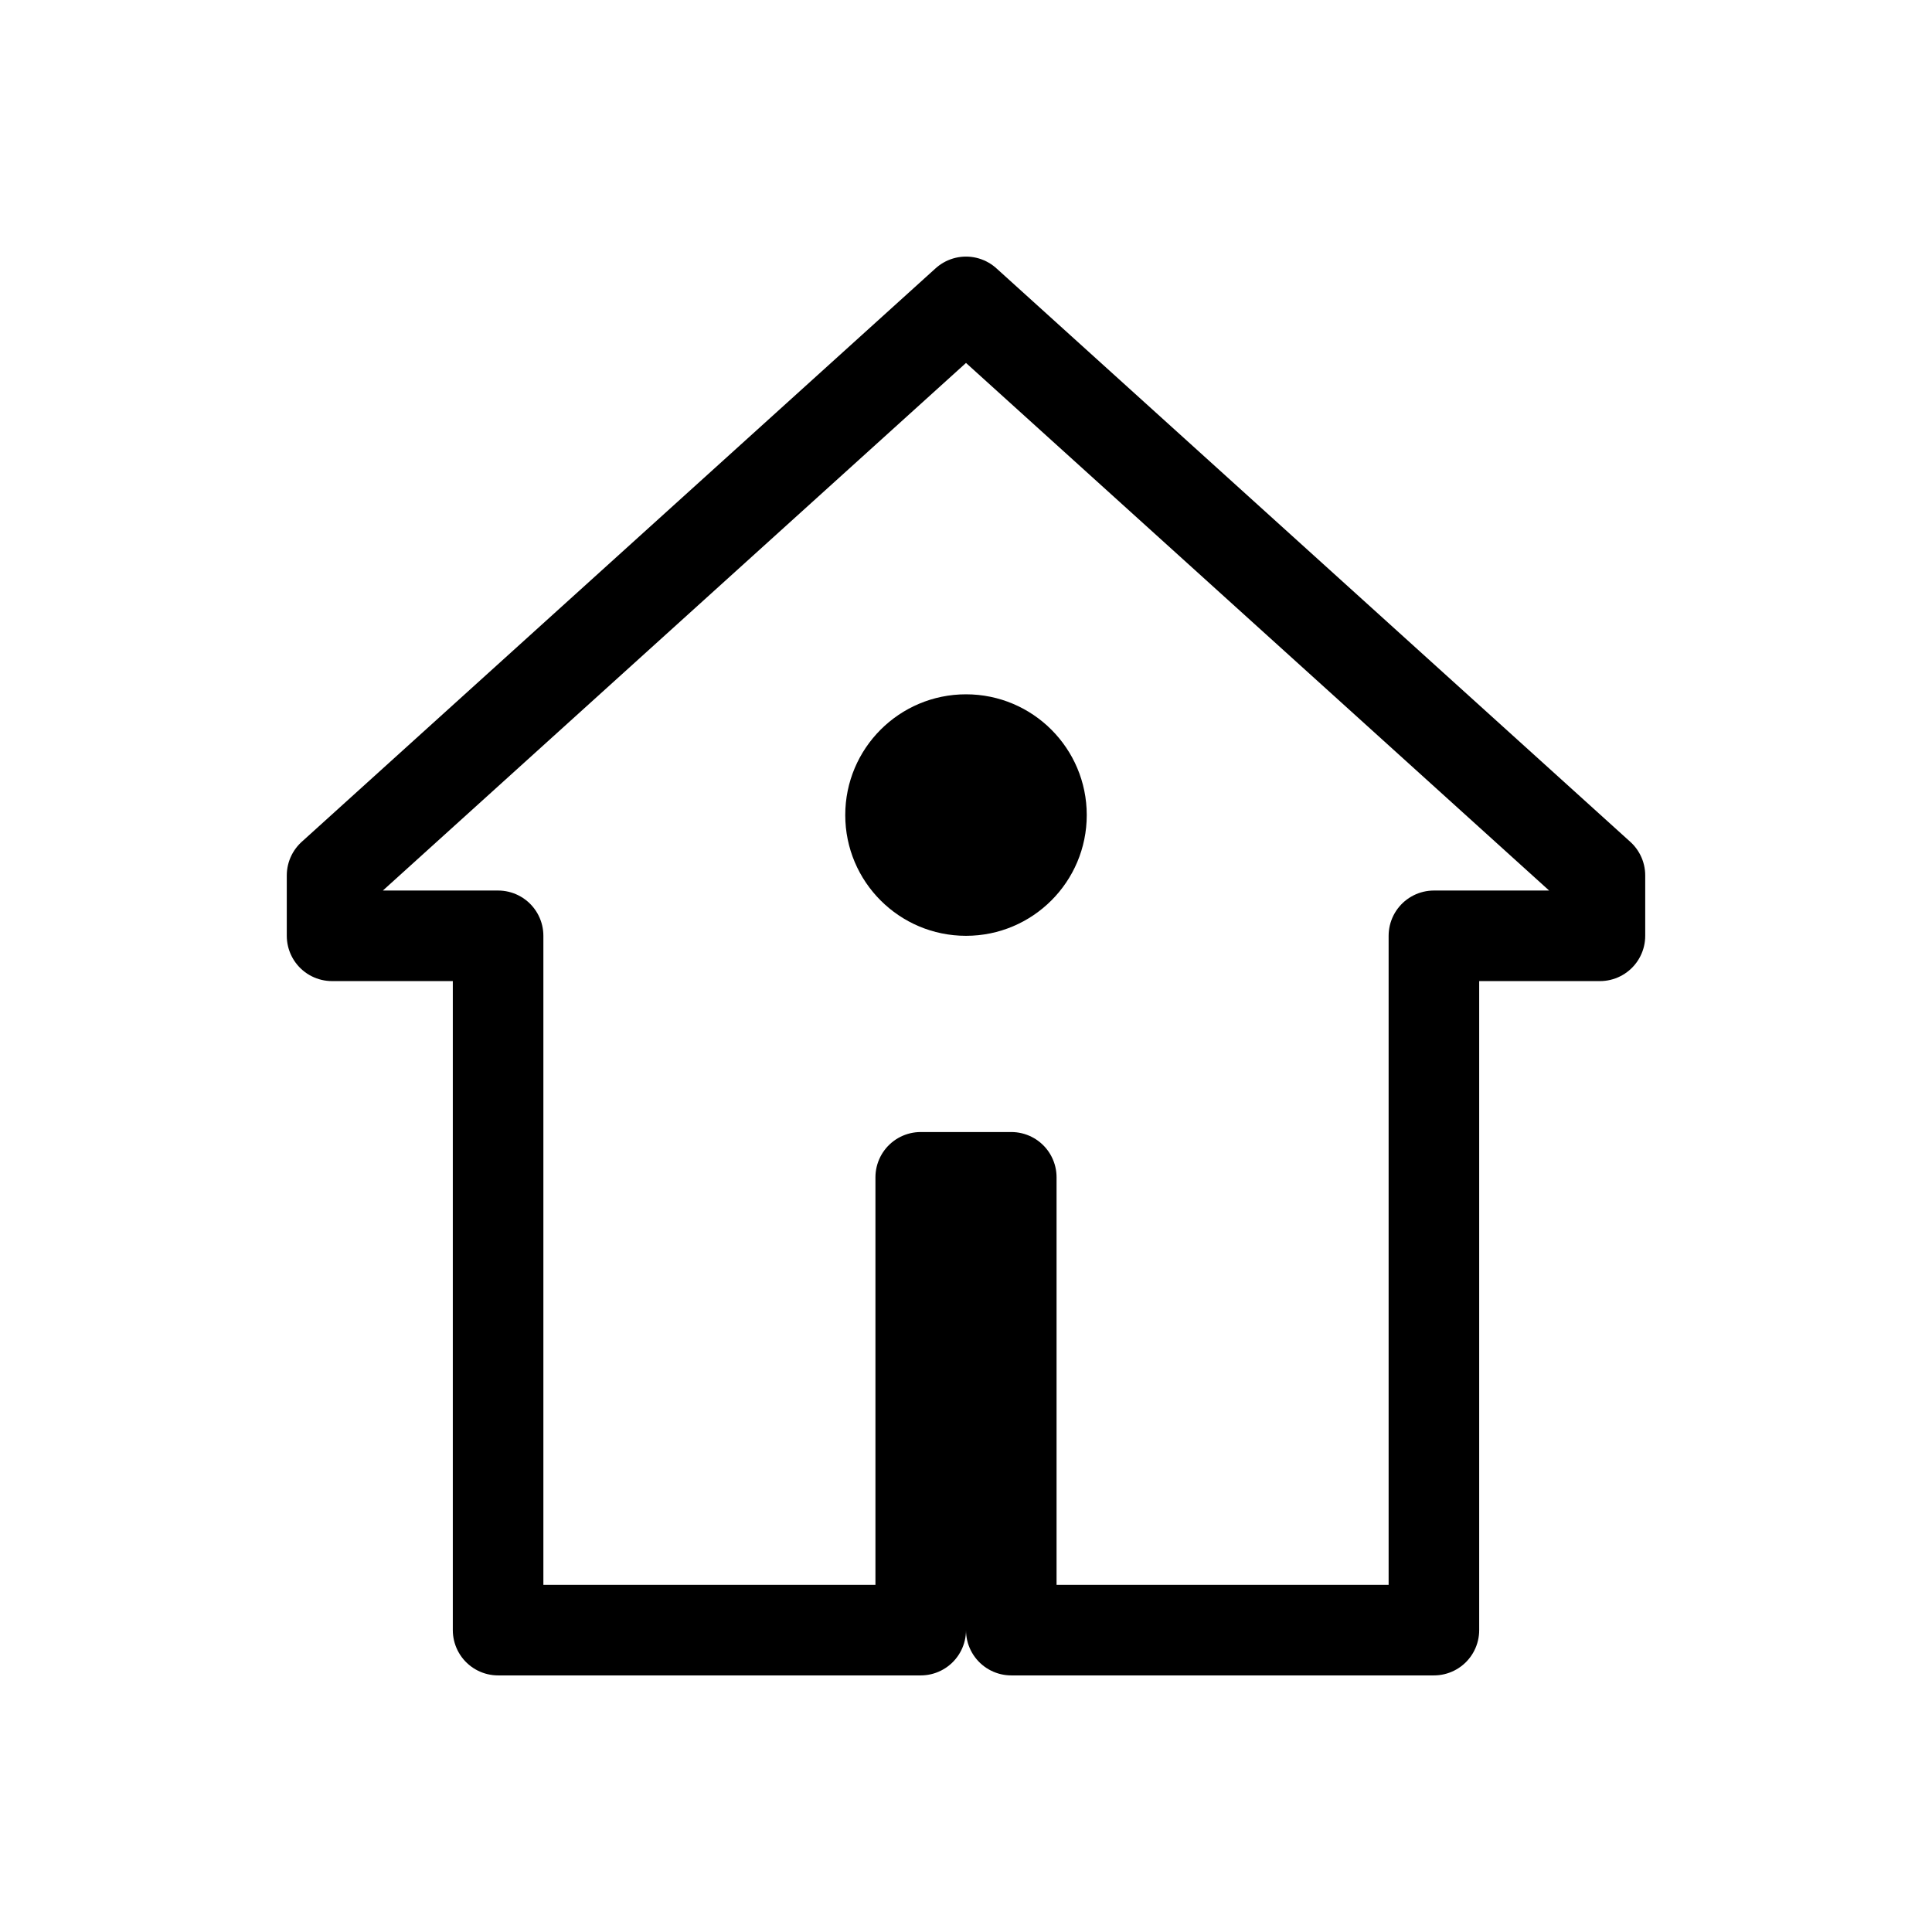
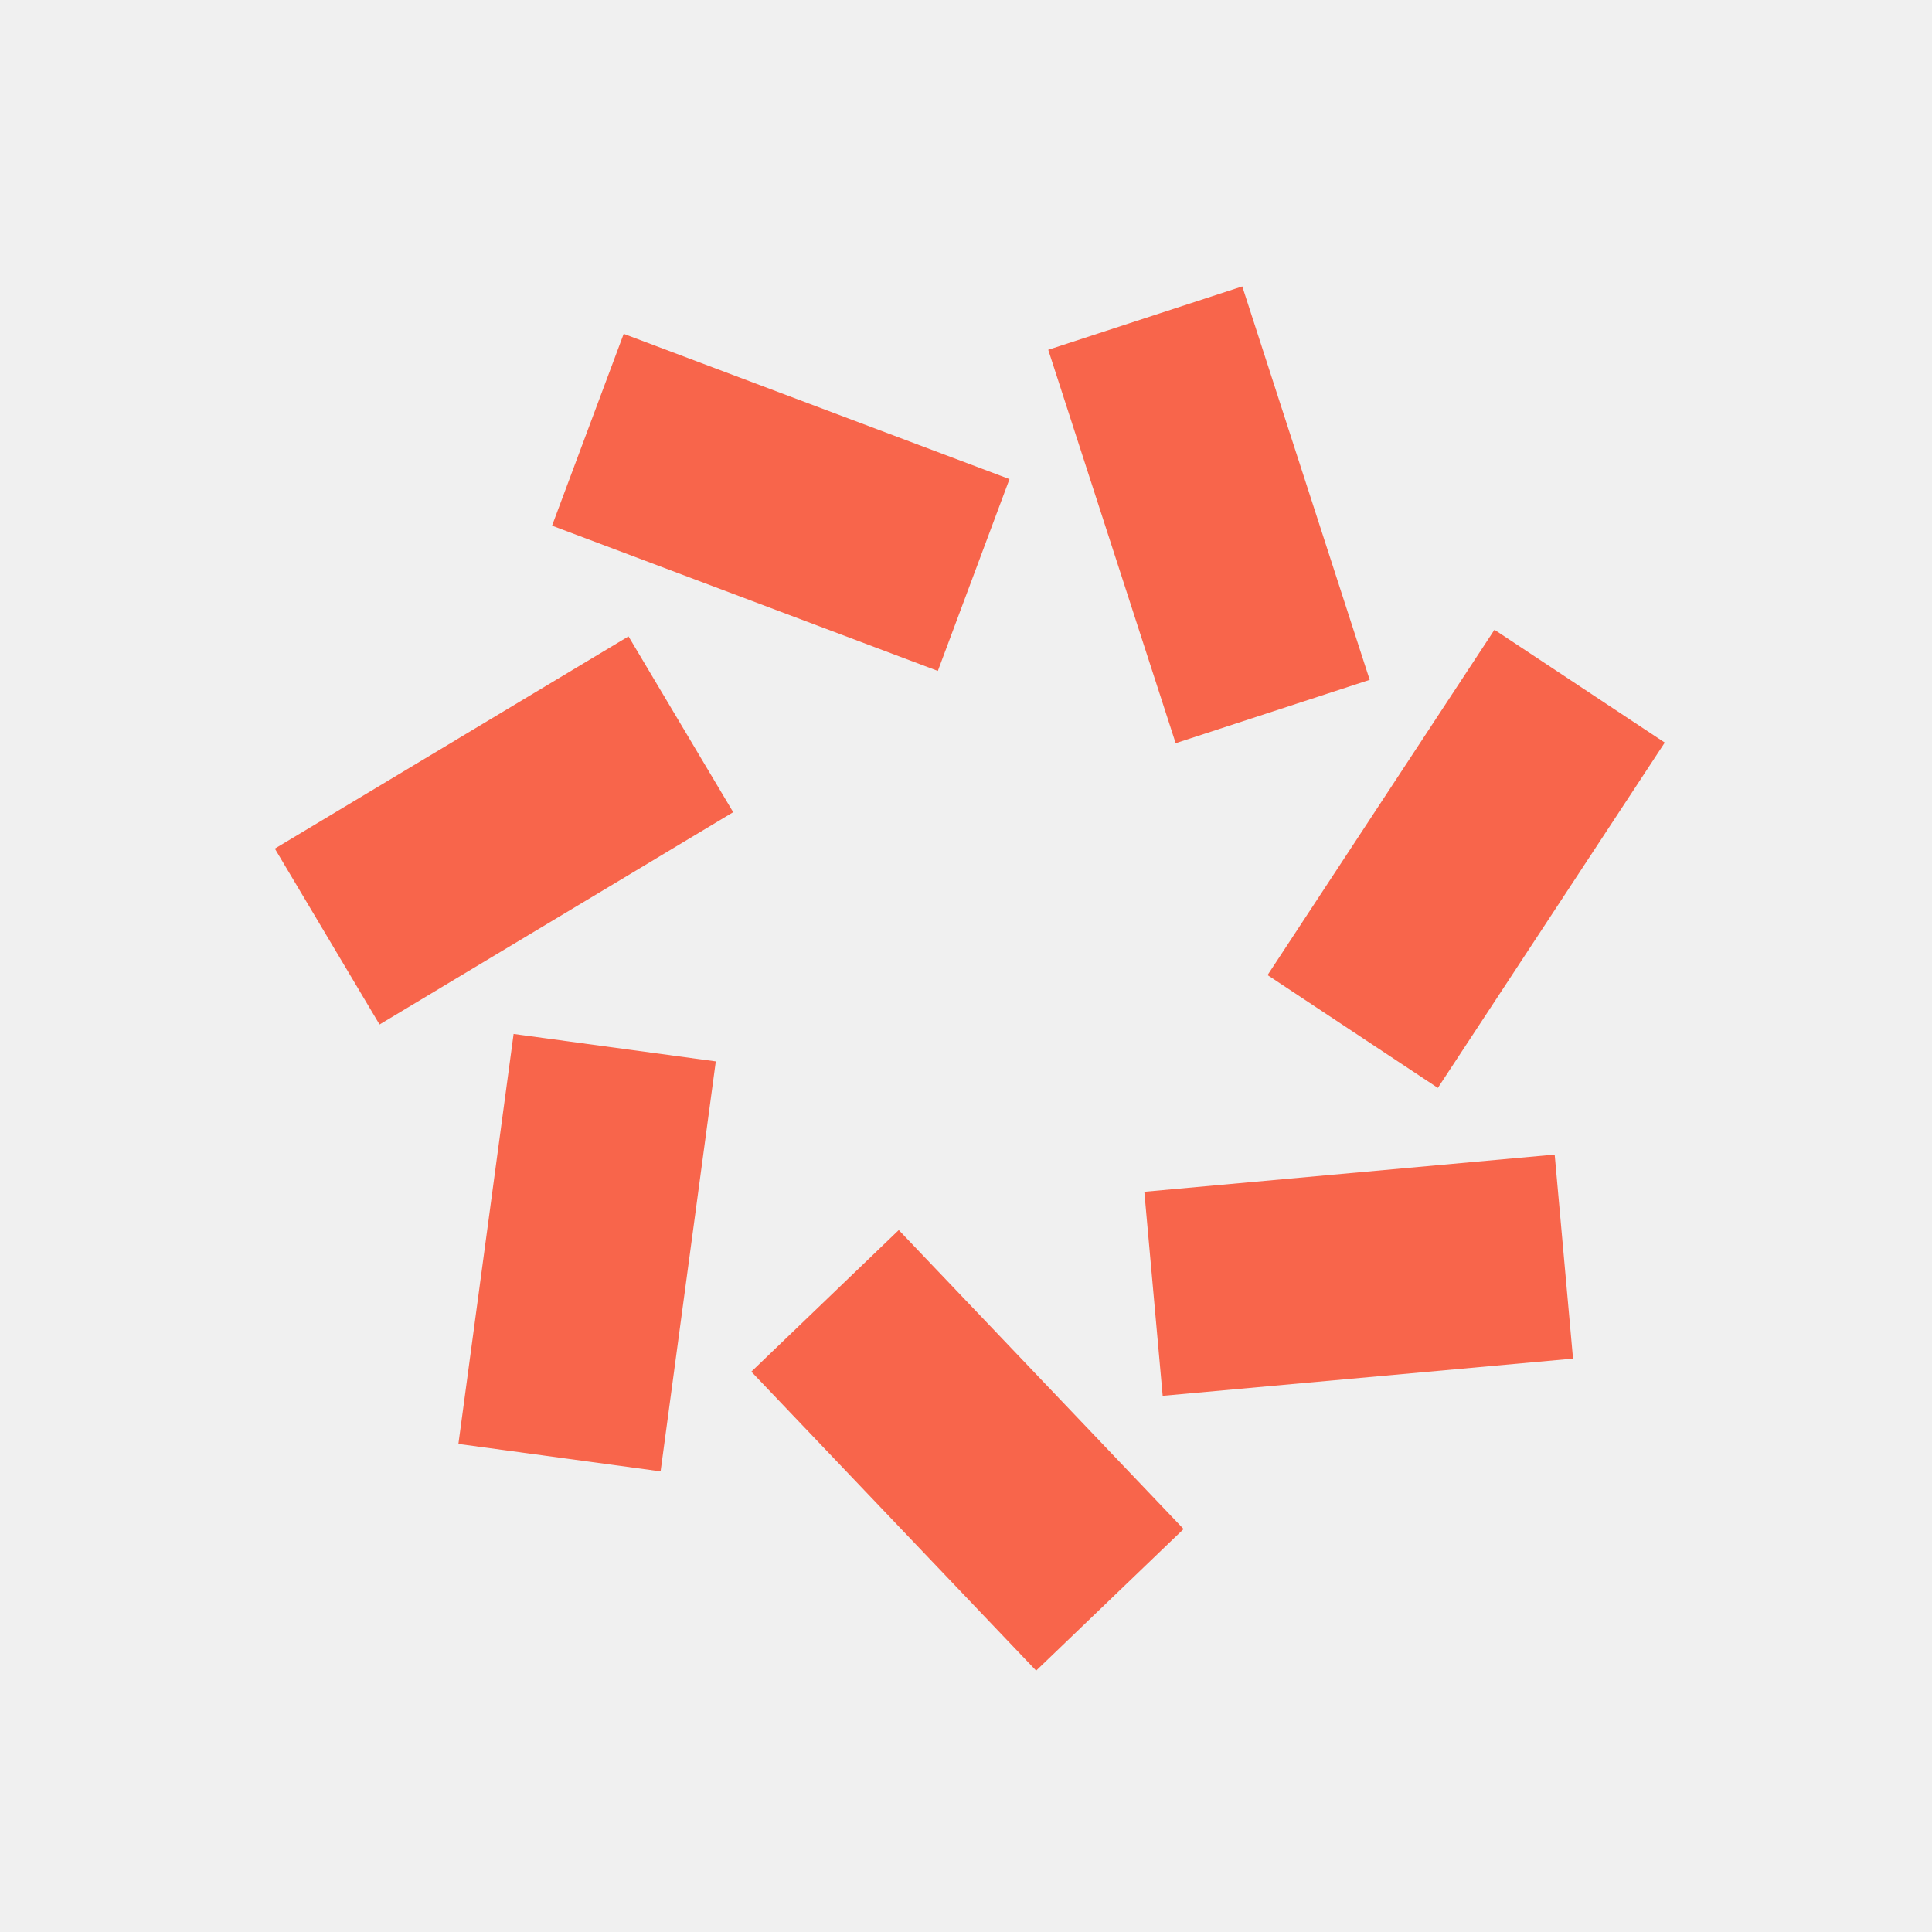
<svg xmlns="http://www.w3.org/2000/svg" viewBox="0 0 256 256" width="256" height="256">
-   <rect width="256" height="256" fill="#ffffff" />
-   <path d="M128 40 44 116v8h22v92h56v-60h12v60h56v-92h22v-8L128 40z" fill="none" stroke="#000" stroke-width="12" stroke-linejoin="round" />
-   <circle cx="128" cy="108" r="16" fill="#000" />
+   <g transform="translate(30.5 30.5) scale(2.1667)" fill="#F8654B" fill-rule="evenodd" clip-rule="evenodd">
+     <path d="M24.066 6.34L47.659 15.223L43.277 26.954L19.684 18.071L24.066 6.34Z" />
+     <path d="M61.895 3.439L69.687 27.499L57.821 31.374L50.028 7.314L61.895 3.439Z" />
+     <path d="M87.732 31.336L73.856 52.454L63.441 45.555L77.317 24.436L87.732 31.336Z" />
+     <path d="M82.122 69.01L57.027 71.285L55.905 58.807L81 56.532L82.122 69.01Z" />
+     <path d="M49.289 88.091L31.871 69.809L40.888 61.148L58.306 79.431L49.289 88.091Z" />
+     <path d="M13.957 74.227L17.333 49.155L29.698 50.833L26.322 75.905L13.957 74.227Z" />
+     <path d="M2.732 37.822L24.359 24.84L30.762 35.594L9.134 48.576L2.732 37.822Z" />
+   </g>
</svg>
